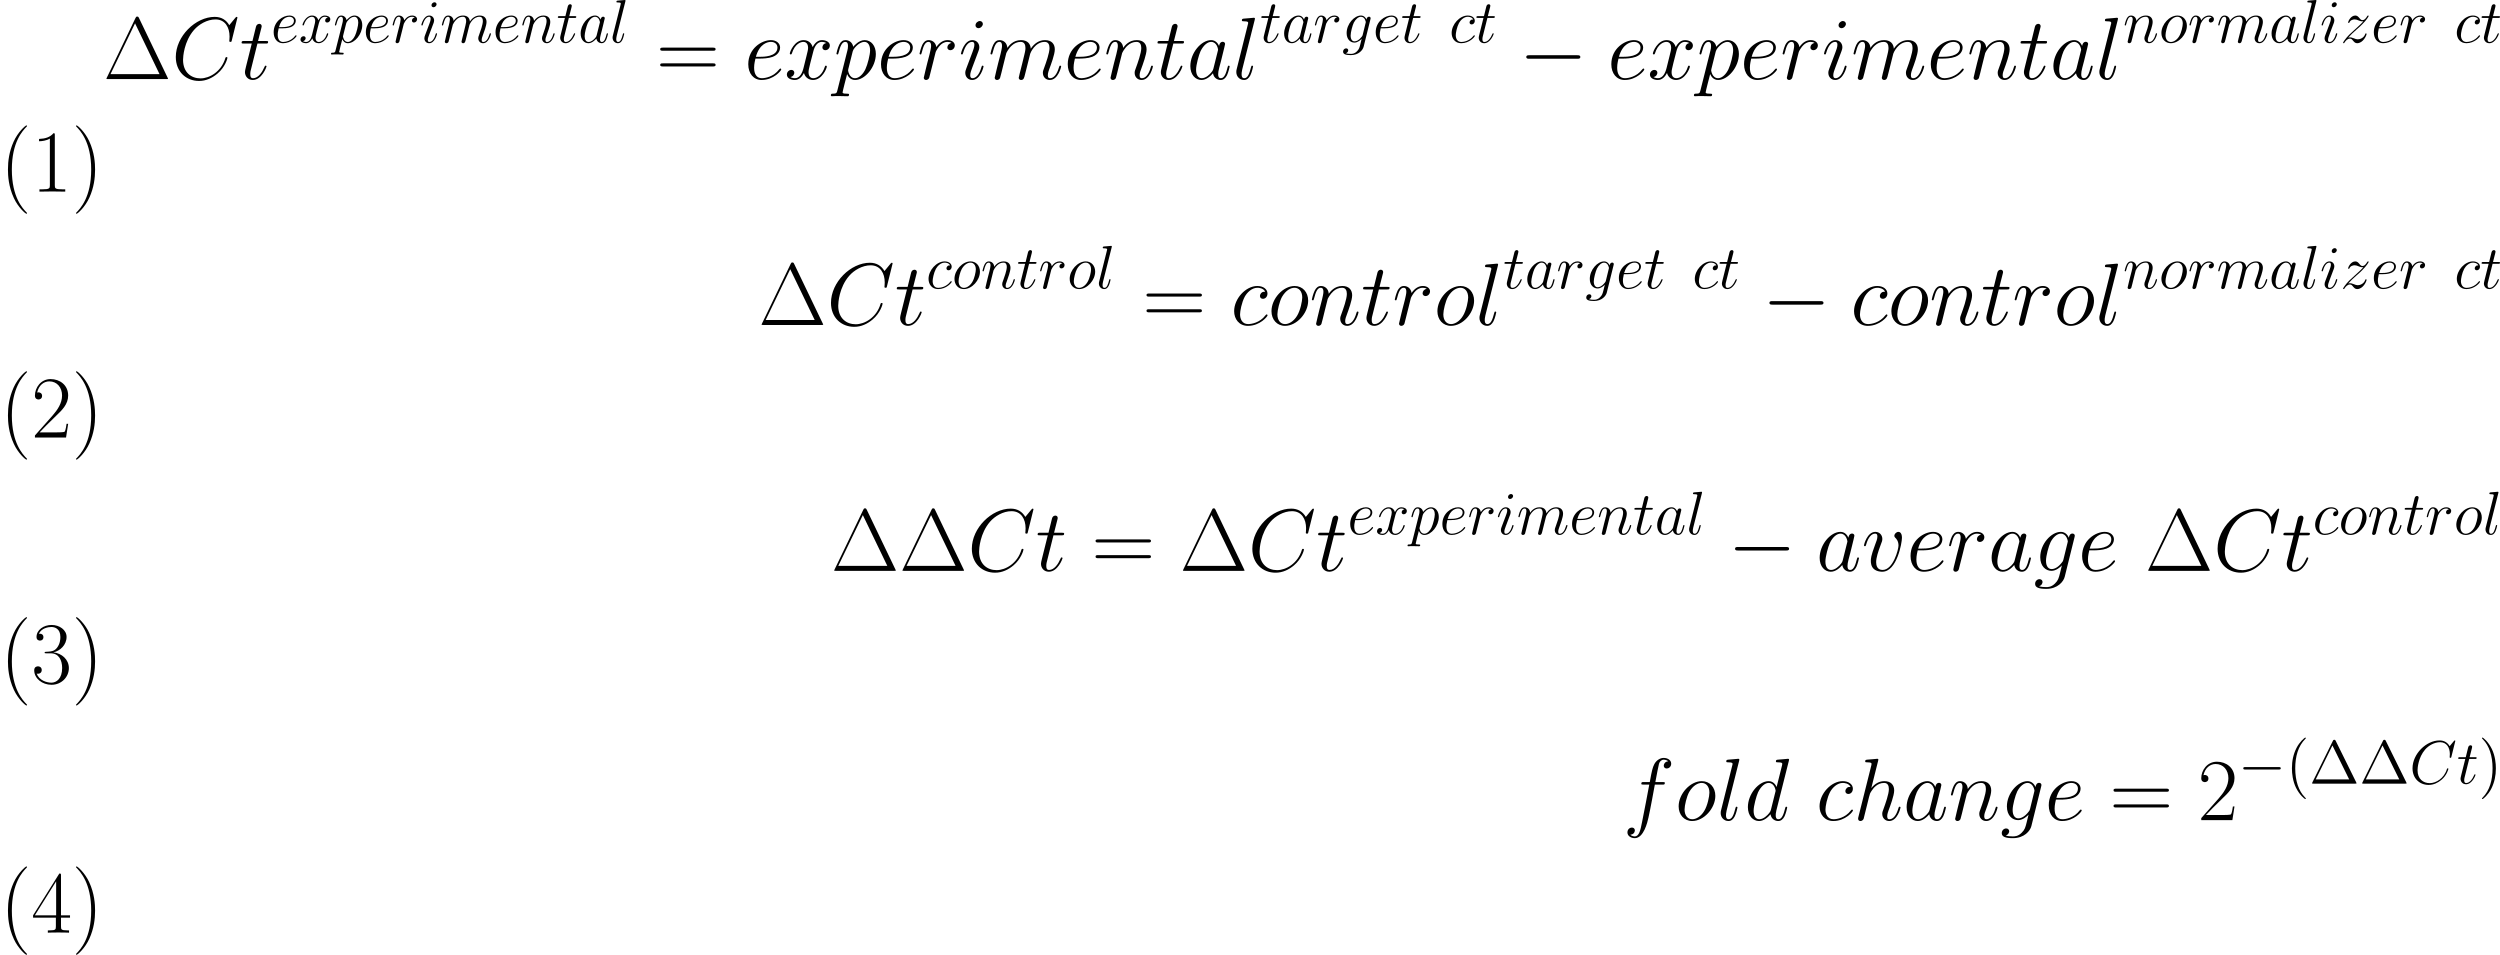
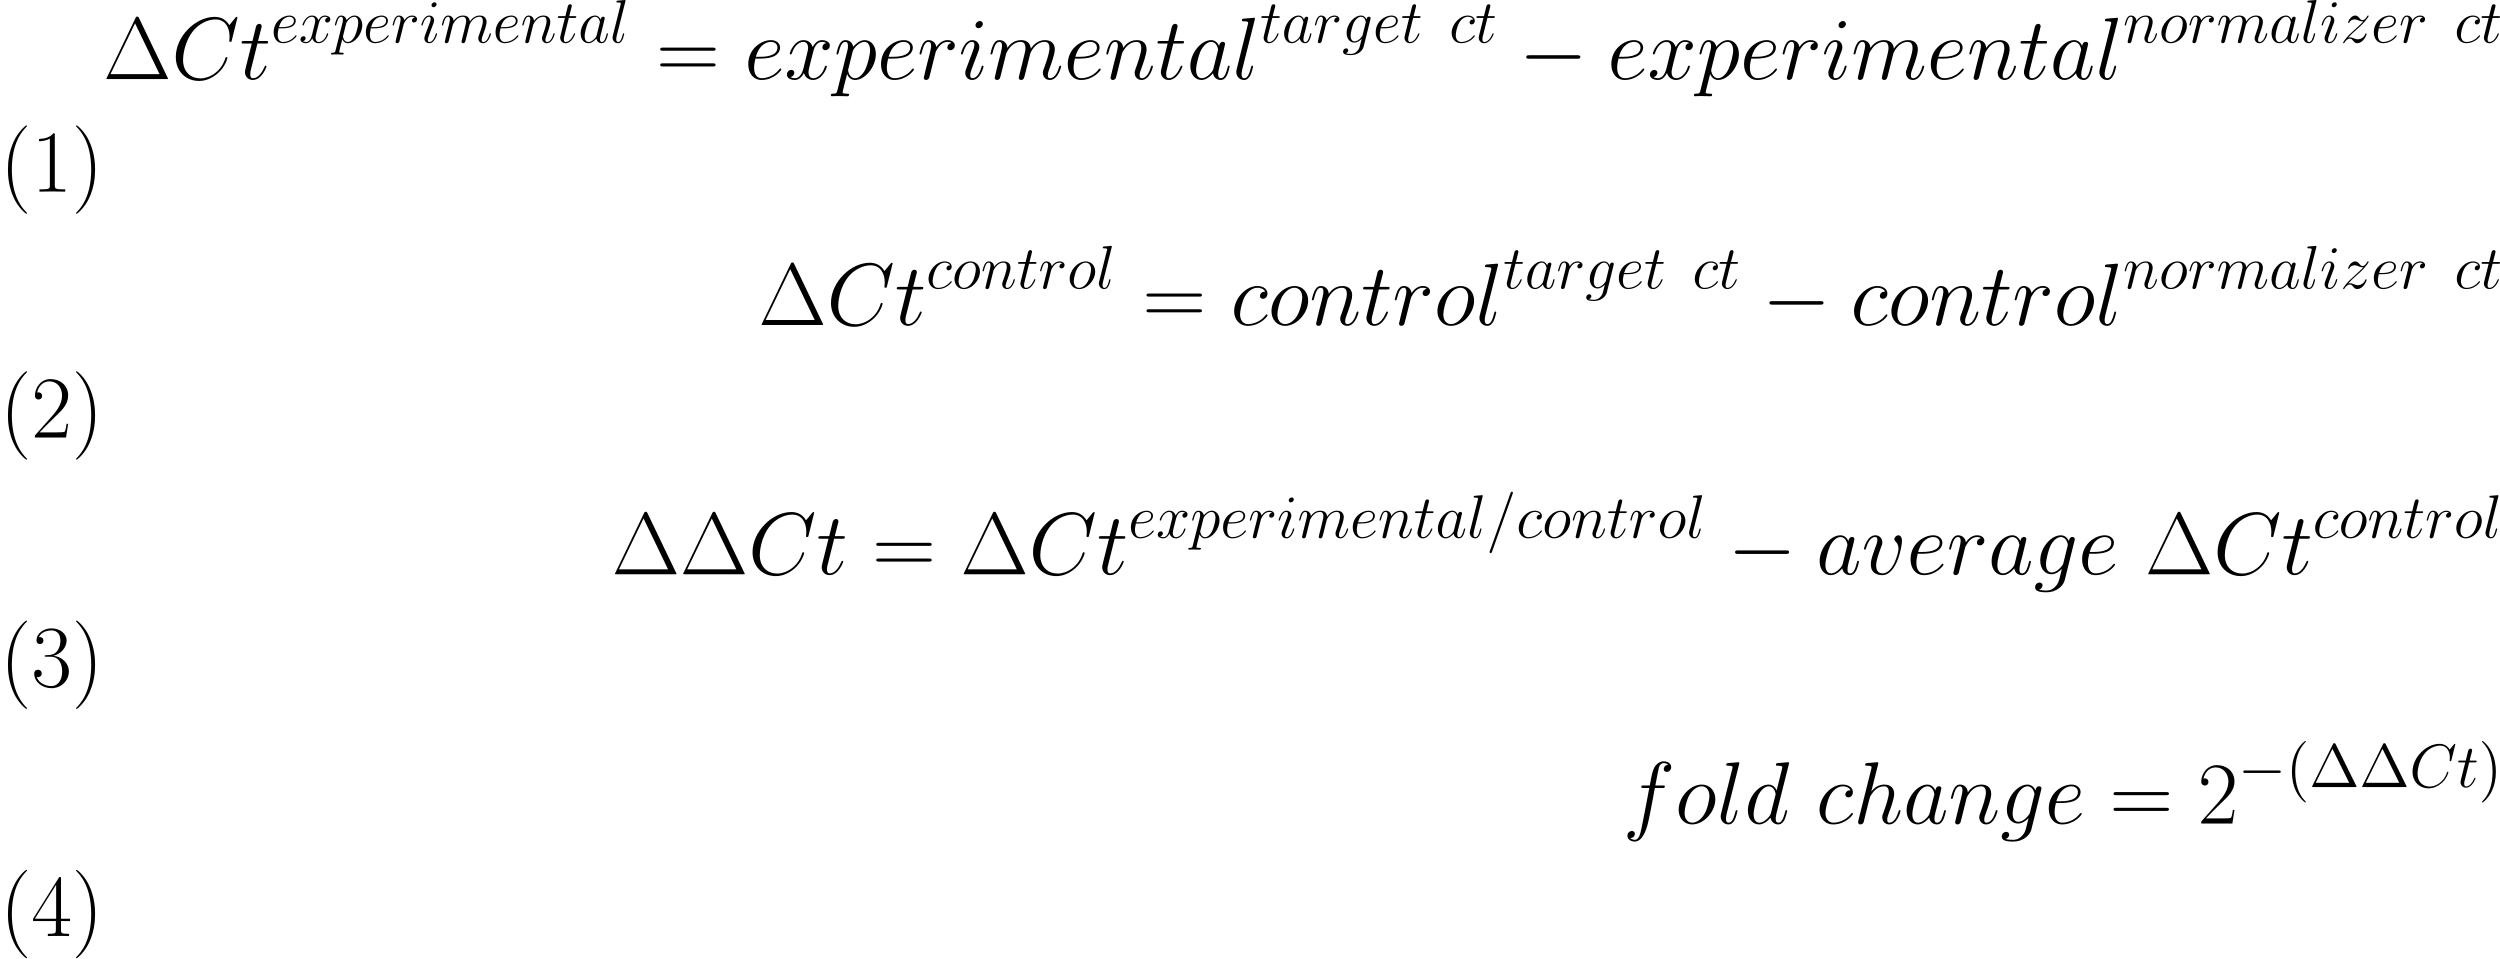
- <svg xmlns="http://www.w3.org/2000/svg" xmlns:xlink="http://www.w3.org/1999/xlink" version="1.1" width="550.218pt" height="210.131pt" viewBox="-.215 -.319 550.218 210.131">
+ <svg xmlns="http://www.w3.org/2000/svg" xmlns:xlink="http://www.w3.org/1999/xlink" version="1.1" width="550.218pt" height="210.881pt" viewBox="-.215 -.319 550.218 210.881">
  <defs>
    <path id="g4-1" d="M5.153-8.321C5.069-8.488 5.045-8.536 4.878-8.536C4.698-8.536 4.674-8.488 4.591-8.321L.598-.239C.574-.203 .55-.132 .55-.084C.55-.012 .562 0 .801 0H8.942C9.182 0 9.194-.012 9.194-.084C9.194-.132 9.17-.203 9.146-.239L5.153-8.321ZM4.507-7.436L7.771-.825H1.255L4.507-7.436Z" />
    <path id="g4-40" d="M3.885 2.905C3.885 2.869 3.885 2.845 3.682 2.642C2.487 1.435 1.817-.538 1.817-2.977C1.817-5.296 2.379-7.293 3.766-8.703C3.885-8.811 3.885-8.835 3.885-8.871C3.885-8.942 3.826-8.966 3.778-8.966C3.622-8.966 2.642-8.106 2.056-6.934C1.447-5.727 1.172-4.447 1.172-2.977C1.172-1.913 1.339-.49 1.961 .789C2.666 2.224 3.646 3.001 3.778 3.001C3.826 3.001 3.885 2.977 3.885 2.905Z" />
    <path id="g4-41" d="M3.371-2.977C3.371-3.885 3.252-5.368 2.582-6.755C1.877-8.189 .897-8.966 .765-8.966C.717-8.966 .658-8.942 .658-8.871C.658-8.835 .658-8.811 .861-8.608C2.056-7.4 2.726-5.428 2.726-2.989C2.726-.669 2.164 1.327 .777 2.738C.658 2.845 .658 2.869 .658 2.905C.658 2.977 .717 3.001 .765 3.001C.921 3.001 1.901 2.14 2.487 .968C3.096-.251 3.371-1.542 3.371-2.977Z" />
    <path id="g0-0" d="M7.878-2.75C8.082-2.75 8.297-2.75 8.297-2.989S8.082-3.228 7.878-3.228H1.411C1.207-3.228 .992-3.228 .992-2.989S1.207-2.75 1.411-2.75H7.878Z" />
    <use id="g1-0" xlink:href="#g0-0" transform="scale(1.44)" />
+     <path id="g2-61" d="M5.129-8.524C5.129-8.536 5.2-8.715 5.2-8.739C5.2-8.883 5.081-8.966 4.985-8.966C4.926-8.966 4.818-8.966 4.722-8.703L.717 2.546C.717 2.558 .646 2.738 .646 2.762C.646 2.905 .765 2.989 .861 2.989C.933 2.989 1.04 2.977 1.124 2.726L5.129-8.524Z" />
    <path id="g2-67" d="M8.931-8.309C8.931-8.416 8.847-8.416 8.823-8.416S8.751-8.416 8.656-8.297L7.831-7.293C7.412-8.01 6.755-8.416 5.858-8.416C3.276-8.416 .598-5.798 .598-2.989C.598-.992 1.997 .251 3.742 .251C4.698 .251 5.535-.155 6.229-.741C7.269-1.614 7.58-2.774 7.58-2.869C7.58-2.977 7.484-2.977 7.448-2.977C7.34-2.977 7.329-2.905 7.305-2.857C6.755-.992 5.141-.096 3.945-.096C2.678-.096 1.578-.909 1.578-2.606C1.578-2.989 1.698-5.069 3.049-6.635C3.706-7.4 4.83-8.07 5.966-8.07C7.281-8.07 7.867-6.982 7.867-5.762C7.867-5.452 7.831-5.189 7.831-5.141C7.831-5.033 7.95-5.033 7.986-5.033C8.118-5.033 8.13-5.045 8.177-5.26L8.931-8.309Z" />
    <path id="g2-97" d="M3.599-1.423C3.539-1.219 3.539-1.196 3.371-.968C3.108-.634 2.582-.12 2.02-.12C1.53-.12 1.255-.562 1.255-1.267C1.255-1.925 1.626-3.264 1.853-3.766C2.26-4.603 2.821-5.033 3.288-5.033C4.077-5.033 4.232-4.053 4.232-3.957C4.232-3.945 4.196-3.79 4.184-3.766L3.599-1.423ZM4.364-4.483C4.232-4.794 3.909-5.272 3.288-5.272C1.937-5.272 .478-3.527 .478-1.757C.478-.574 1.172 .12 1.985 .12C2.642 .12 3.204-.395 3.539-.789C3.658-.084 4.22 .12 4.579 .12S5.224-.096 5.44-.526C5.631-.933 5.798-1.662 5.798-1.71C5.798-1.769 5.75-1.817 5.679-1.817C5.571-1.817 5.559-1.757 5.511-1.578C5.332-.873 5.105-.12 4.615-.12C4.268-.12 4.244-.43 4.244-.669C4.244-.944 4.28-1.076 4.388-1.542C4.471-1.841 4.531-2.104 4.627-2.451C5.069-4.244 5.177-4.674 5.177-4.746C5.177-4.914 5.045-5.045 4.866-5.045C4.483-5.045 4.388-4.627 4.364-4.483Z" />
    <path id="g2-99" d="M4.674-4.495C4.447-4.495 4.34-4.495 4.172-4.352C4.101-4.292 3.969-4.113 3.969-3.921C3.969-3.682 4.148-3.539 4.376-3.539C4.663-3.539 4.985-3.778 4.985-4.256C4.985-4.83 4.435-5.272 3.61-5.272C2.044-5.272 .478-3.563 .478-1.865C.478-.825 1.124 .12 2.343 .12C3.969 .12 4.997-1.148 4.997-1.303C4.997-1.375 4.926-1.435 4.878-1.435C4.842-1.435 4.83-1.423 4.722-1.315C3.957-.299 2.821-.12 2.367-.12C1.542-.12 1.279-.837 1.279-1.435C1.279-1.853 1.482-3.013 1.913-3.826C2.224-4.388 2.869-5.033 3.622-5.033C3.778-5.033 4.435-5.009 4.674-4.495Z" />
    <path id="g2-100" d="M6.013-7.998C6.025-8.046 6.049-8.118 6.049-8.177C6.049-8.297 5.93-8.297 5.906-8.297C5.894-8.297 5.308-8.249 5.248-8.237C5.045-8.225 4.866-8.201 4.651-8.189C4.352-8.165 4.268-8.153 4.268-7.938C4.268-7.819 4.364-7.819 4.531-7.819C5.117-7.819 5.129-7.711 5.129-7.592C5.129-7.52 5.105-7.424 5.093-7.388L4.364-4.483C4.232-4.794 3.909-5.272 3.288-5.272C1.937-5.272 .478-3.527 .478-1.757C.478-.574 1.172 .12 1.985 .12C2.642 .12 3.204-.395 3.539-.789C3.658-.084 4.22 .12 4.579 .12S5.224-.096 5.44-.526C5.631-.933 5.798-1.662 5.798-1.71C5.798-1.769 5.75-1.817 5.679-1.817C5.571-1.817 5.559-1.757 5.511-1.578C5.332-.873 5.105-.12 4.615-.12C4.268-.12 4.244-.43 4.244-.669C4.244-.717 4.244-.968 4.328-1.303L6.013-7.998ZM3.599-1.423C3.539-1.219 3.539-1.196 3.371-.968C3.108-.634 2.582-.12 2.02-.12C1.53-.12 1.255-.562 1.255-1.267C1.255-1.925 1.626-3.264 1.853-3.766C2.26-4.603 2.821-5.033 3.288-5.033C4.077-5.033 4.232-4.053 4.232-3.957C4.232-3.945 4.196-3.79 4.184-3.766L3.599-1.423Z" />
    <path id="g2-101" d="M2.14-2.774C2.463-2.774 3.276-2.798 3.85-3.013C4.758-3.359 4.842-4.053 4.842-4.268C4.842-4.794 4.388-5.272 3.599-5.272C2.343-5.272 .538-4.136 .538-2.008C.538-.753 1.255 .12 2.343 .12C3.969 .12 4.997-1.148 4.997-1.303C4.997-1.375 4.926-1.435 4.878-1.435C4.842-1.435 4.83-1.423 4.722-1.315C3.957-.299 2.821-.12 2.367-.12C1.686-.12 1.327-.658 1.327-1.542C1.327-1.71 1.327-2.008 1.506-2.774H2.14ZM1.566-3.013C2.08-4.854 3.216-5.033 3.599-5.033C4.125-5.033 4.483-4.722 4.483-4.268C4.483-3.013 2.57-3.013 2.068-3.013H1.566Z" />
    <path id="g2-102" d="M5.332-4.806C5.571-4.806 5.667-4.806 5.667-5.033C5.667-5.153 5.571-5.153 5.356-5.153H4.388C4.615-6.384 4.782-7.233 4.878-7.615C4.949-7.902 5.2-8.177 5.511-8.177C5.762-8.177 6.013-8.07 6.133-7.962C5.667-7.914 5.523-7.568 5.523-7.364C5.523-7.125 5.703-6.982 5.93-6.982C6.169-6.982 6.528-7.185 6.528-7.639C6.528-8.141 6.025-8.416 5.499-8.416C4.985-8.416 4.483-8.034 4.244-7.568C4.029-7.149 3.909-6.719 3.634-5.153H2.833C2.606-5.153 2.487-5.153 2.487-4.937C2.487-4.806 2.558-4.806 2.798-4.806H3.563C3.347-3.694 2.857-.992 2.582 .287C2.379 1.327 2.2 2.2 1.602 2.2C1.566 2.2 1.219 2.2 1.004 1.973C1.614 1.925 1.614 1.399 1.614 1.387C1.614 1.148 1.435 1.004 1.207 1.004C.968 1.004 .61 1.207 .61 1.662C.61 2.176 1.136 2.439 1.602 2.439C2.821 2.439 3.324 .251 3.455-.347C3.67-1.267 4.256-4.447 4.316-4.806H5.332Z" />
    <path id="g2-103" d="M4.041-1.518C3.993-1.327 3.969-1.279 3.814-1.1C3.324-.466 2.821-.239 2.451-.239C2.056-.239 1.686-.55 1.686-1.375C1.686-2.008 2.044-3.347 2.307-3.885C2.654-4.555 3.192-5.033 3.694-5.033C4.483-5.033 4.639-4.053 4.639-3.981L4.603-3.814L4.041-1.518ZM4.782-4.483C4.627-4.83 4.292-5.272 3.694-5.272C2.391-5.272 .909-3.634 .909-1.853C.909-.61 1.662 0 2.427 0C3.061 0 3.622-.502 3.838-.741L3.575 .335C3.407 .992 3.335 1.291 2.905 1.71C2.415 2.2 1.961 2.2 1.698 2.2C1.339 2.2 1.04 2.176 .741 2.08C1.124 1.973 1.219 1.638 1.219 1.506C1.219 1.315 1.076 1.124 .813 1.124C.526 1.124 .215 1.363 .215 1.757C.215 2.248 .705 2.439 1.722 2.439C3.264 2.439 4.065 1.447 4.22 .801L5.547-4.555C5.583-4.698 5.583-4.722 5.583-4.746C5.583-4.914 5.452-5.045 5.272-5.045C4.985-5.045 4.818-4.806 4.782-4.483Z" />
    <path id="g2-104" d="M3.359-7.998C3.371-8.046 3.395-8.118 3.395-8.177C3.395-8.297 3.276-8.297 3.252-8.297C3.24-8.297 2.654-8.249 2.594-8.237C2.391-8.225 2.212-8.201 1.997-8.189C1.698-8.165 1.614-8.153 1.614-7.938C1.614-7.819 1.71-7.819 1.877-7.819C2.463-7.819 2.475-7.711 2.475-7.592C2.475-7.52 2.451-7.424 2.439-7.388L.705-.466C.658-.287 .658-.263 .658-.191C.658 .072 .861 .12 .98 .12C1.184 .12 1.339-.036 1.399-.167L1.937-2.331C1.997-2.594 2.068-2.845 2.128-3.108C2.26-3.61 2.26-3.622 2.487-3.969S3.252-5.033 4.172-5.033C4.651-5.033 4.818-4.674 4.818-4.196C4.818-3.527 4.352-2.224 4.089-1.506C3.981-1.219 3.921-1.064 3.921-.849C3.921-.311 4.292 .12 4.866 .12C5.978 .12 6.396-1.638 6.396-1.71C6.396-1.769 6.348-1.817 6.276-1.817C6.169-1.817 6.157-1.781 6.097-1.578C5.822-.622 5.38-.12 4.902-.12C4.782-.12 4.591-.132 4.591-.514C4.591-.825 4.734-1.207 4.782-1.339C4.997-1.913 5.535-3.324 5.535-4.017C5.535-4.734 5.117-5.272 4.208-5.272C3.527-5.272 2.929-4.949 2.439-4.328L3.359-7.998Z" />
    <path id="g2-105" d="M3.383-1.71C3.383-1.769 3.335-1.817 3.264-1.817C3.156-1.817 3.144-1.781 3.084-1.578C2.774-.49 2.283-.12 1.889-.12C1.745-.12 1.578-.155 1.578-.514C1.578-.837 1.722-1.196 1.853-1.554L2.69-3.778C2.726-3.873 2.809-4.089 2.809-4.316C2.809-4.818 2.451-5.272 1.865-5.272C.765-5.272 .323-3.539 .323-3.443C.323-3.395 .371-3.335 .454-3.335C.562-3.335 .574-3.383 .622-3.551C.909-4.555 1.363-5.033 1.829-5.033C1.937-5.033 2.14-5.021 2.14-4.639C2.14-4.328 1.985-3.933 1.889-3.67L1.052-1.447C.98-1.255 .909-1.064 .909-.849C.909-.311 1.279 .12 1.853 .12C2.953 .12 3.383-1.626 3.383-1.71ZM3.288-7.46C3.288-7.639 3.144-7.855 2.881-7.855C2.606-7.855 2.295-7.592 2.295-7.281C2.295-6.982 2.546-6.886 2.69-6.886C3.013-6.886 3.288-7.197 3.288-7.46Z" />
    <path id="g2-108" d="M3.037-7.998C3.049-8.046 3.072-8.118 3.072-8.177C3.072-8.297 2.953-8.297 2.929-8.297C2.917-8.297 2.487-8.261 2.271-8.237C2.068-8.225 1.889-8.201 1.674-8.189C1.387-8.165 1.303-8.153 1.303-7.938C1.303-7.819 1.423-7.819 1.542-7.819C2.152-7.819 2.152-7.711 2.152-7.592C2.152-7.544 2.152-7.52 2.092-7.305L.61-1.375C.574-1.243 .55-1.148 .55-.956C.55-.359 .992 .12 1.602 .12C1.997 .12 2.26-.143 2.451-.514C2.654-.909 2.821-1.662 2.821-1.71C2.821-1.769 2.774-1.817 2.702-1.817C2.594-1.817 2.582-1.757 2.534-1.578C2.319-.753 2.104-.12 1.626-.12C1.267-.12 1.267-.502 1.267-.669C1.267-.717 1.267-.968 1.351-1.303L3.037-7.998Z" />
    <path id="g2-109" d="M2.463-3.503C2.487-3.575 2.786-4.172 3.228-4.555C3.539-4.842 3.945-5.033 4.411-5.033C4.89-5.033 5.057-4.674 5.057-4.196C5.057-4.125 5.057-3.885 4.914-3.324L4.615-2.092C4.519-1.733 4.292-.849 4.268-.717C4.22-.538 4.148-.227 4.148-.179C4.148-.012 4.28 .12 4.459 .12C4.818 .12 4.878-.155 4.985-.586L5.703-3.443C5.727-3.539 6.348-5.033 7.663-5.033C8.141-5.033 8.309-4.674 8.309-4.196C8.309-3.527 7.843-2.224 7.58-1.506C7.472-1.219 7.412-1.064 7.412-.849C7.412-.311 7.783 .12 8.357 .12C9.468 .12 9.887-1.638 9.887-1.71C9.887-1.769 9.839-1.817 9.767-1.817C9.66-1.817 9.648-1.781 9.588-1.578C9.313-.622 8.871-.12 8.393-.12C8.273-.12 8.082-.132 8.082-.514C8.082-.825 8.225-1.207 8.273-1.339C8.488-1.913 9.026-3.324 9.026-4.017C9.026-4.734 8.608-5.272 7.699-5.272C6.898-5.272 6.253-4.818 5.774-4.113C5.738-4.758 5.344-5.272 4.447-5.272C3.383-5.272 2.821-4.519 2.606-4.22C2.57-4.902 2.08-5.272 1.554-5.272C1.207-5.272 .933-5.105 .705-4.651C.49-4.22 .323-3.491 .323-3.443S.371-3.335 .454-3.335C.55-3.335 .562-3.347 .634-3.622C.813-4.328 1.04-5.033 1.518-5.033C1.793-5.033 1.889-4.842 1.889-4.483C1.889-4.22 1.769-3.754 1.686-3.383L1.351-2.092C1.303-1.865 1.172-1.327 1.112-1.112C1.028-.801 .897-.239 .897-.179C.897-.012 1.028 .12 1.207 .12C1.351 .12 1.518 .048 1.614-.132C1.638-.191 1.745-.61 1.805-.849L2.068-1.925L2.463-3.503Z" />
    <path id="g2-110" d="M2.463-3.503C2.487-3.575 2.786-4.172 3.228-4.555C3.539-4.842 3.945-5.033 4.411-5.033C4.89-5.033 5.057-4.674 5.057-4.196C5.057-3.515 4.567-2.152 4.328-1.506C4.22-1.219 4.16-1.064 4.16-.849C4.16-.311 4.531 .12 5.105 .12C6.217 .12 6.635-1.638 6.635-1.71C6.635-1.769 6.587-1.817 6.516-1.817C6.408-1.817 6.396-1.781 6.336-1.578C6.061-.598 5.607-.12 5.141-.12C5.021-.12 4.83-.132 4.83-.514C4.83-.813 4.961-1.172 5.033-1.339C5.272-1.997 5.774-3.335 5.774-4.017C5.774-4.734 5.356-5.272 4.447-5.272C3.383-5.272 2.821-4.519 2.606-4.22C2.57-4.902 2.08-5.272 1.554-5.272C1.172-5.272 .909-5.045 .705-4.639C.49-4.208 .323-3.491 .323-3.443S.371-3.335 .454-3.335C.55-3.335 .562-3.347 .634-3.622C.825-4.352 1.04-5.033 1.518-5.033C1.793-5.033 1.889-4.842 1.889-4.483C1.889-4.22 1.769-3.754 1.686-3.383L1.351-2.092C1.303-1.865 1.172-1.327 1.112-1.112C1.028-.801 .897-.239 .897-.179C.897-.012 1.028 .12 1.207 .12C1.351 .12 1.518 .048 1.614-.132C1.638-.191 1.745-.61 1.805-.849L2.068-1.925L2.463-3.503Z" />
    <path id="g2-111" d="M5.452-3.288C5.452-4.423 4.71-5.272 3.622-5.272C2.044-5.272 .49-3.551 .49-1.865C.49-.729 1.231 .12 2.319 .12C3.909 .12 5.452-1.602 5.452-3.288ZM2.331-.12C1.733-.12 1.291-.598 1.291-1.435C1.291-1.985 1.578-3.204 1.913-3.802C2.451-4.722 3.12-5.033 3.61-5.033C4.196-5.033 4.651-4.555 4.651-3.718C4.651-3.24 4.4-1.961 3.945-1.231C3.455-.43 2.798-.12 2.331-.12Z" />
    <path id="g2-112" d="M.514 1.518C.43 1.877 .383 1.973-.108 1.973C-.251 1.973-.371 1.973-.371 2.2C-.371 2.224-.359 2.319-.227 2.319C-.072 2.319 .096 2.295 .251 2.295H.765C1.016 2.295 1.626 2.319 1.877 2.319C1.949 2.319 2.092 2.319 2.092 2.104C2.092 1.973 2.008 1.973 1.805 1.973C1.255 1.973 1.219 1.889 1.219 1.793C1.219 1.65 1.757-.406 1.829-.681C1.961-.347 2.283 .12 2.905 .12C4.256 .12 5.715-1.638 5.715-3.395C5.715-4.495 5.093-5.272 4.196-5.272C3.431-5.272 2.786-4.531 2.654-4.364C2.558-4.961 2.092-5.272 1.614-5.272C1.267-5.272 .992-5.105 .765-4.651C.55-4.22 .383-3.491 .383-3.443S.43-3.335 .514-3.335C.61-3.335 .622-3.347 .693-3.622C.873-4.328 1.1-5.033 1.578-5.033C1.853-5.033 1.949-4.842 1.949-4.483C1.949-4.196 1.913-4.077 1.865-3.862L.514 1.518ZM2.582-3.73C2.666-4.065 3.001-4.411 3.192-4.579C3.324-4.698 3.718-5.033 4.172-5.033C4.698-5.033 4.937-4.507 4.937-3.885C4.937-3.312 4.603-1.961 4.304-1.339C4.005-.693 3.455-.12 2.905-.12C2.092-.12 1.961-1.148 1.961-1.196C1.961-1.231 1.985-1.327 1.997-1.387L2.582-3.73Z" />
    <path id="g2-114" d="M4.651-4.89C4.28-4.818 4.089-4.555 4.089-4.292C4.089-4.005 4.316-3.909 4.483-3.909C4.818-3.909 5.093-4.196 5.093-4.555C5.093-4.937 4.722-5.272 4.125-5.272C3.646-5.272 3.096-5.057 2.594-4.328C2.511-4.961 2.032-5.272 1.554-5.272C1.088-5.272 .849-4.914 .705-4.651C.502-4.22 .323-3.503 .323-3.443C.323-3.395 .371-3.335 .454-3.335C.55-3.335 .562-3.347 .634-3.622C.813-4.34 1.04-5.033 1.518-5.033C1.805-5.033 1.889-4.83 1.889-4.483C1.889-4.22 1.769-3.754 1.686-3.383L1.351-2.092C1.303-1.865 1.172-1.327 1.112-1.112C1.028-.801 .897-.239 .897-.179C.897-.012 1.028 .12 1.207 .12C1.339 .12 1.566 .036 1.638-.203C1.674-.299 2.116-2.104 2.188-2.379C2.248-2.642 2.319-2.893 2.379-3.156C2.427-3.324 2.475-3.515 2.511-3.67C2.546-3.778 2.869-4.364 3.168-4.627C3.312-4.758 3.622-5.033 4.113-5.033C4.304-5.033 4.495-4.997 4.651-4.89Z" />
    <path id="g2-116" d="M2.403-4.806H3.503C3.73-4.806 3.85-4.806 3.85-5.021C3.85-5.153 3.778-5.153 3.539-5.153H2.487L2.929-6.898C2.977-7.066 2.977-7.089 2.977-7.173C2.977-7.364 2.821-7.472 2.666-7.472C2.57-7.472 2.295-7.436 2.2-7.054L1.733-5.153H.61C.371-5.153 .263-5.153 .263-4.926C.263-4.806 .347-4.806 .574-4.806H1.638L.849-1.65C.753-1.231 .717-1.112 .717-.956C.717-.395 1.112 .12 1.781 .12C2.989 .12 3.634-1.626 3.634-1.71C3.634-1.781 3.587-1.817 3.515-1.817C3.491-1.817 3.443-1.817 3.419-1.769C3.407-1.757 3.395-1.745 3.312-1.554C3.061-.956 2.511-.12 1.817-.12C1.459-.12 1.435-.418 1.435-.681C1.435-.693 1.435-.921 1.47-1.064L2.403-4.806Z" />
    <path id="g2-118" d="M5.464-4.471C5.464-5.224 5.081-5.272 4.985-5.272C4.698-5.272 4.435-4.985 4.435-4.746C4.435-4.603 4.519-4.519 4.567-4.471C4.686-4.364 4.997-4.041 4.997-3.419C4.997-2.917 4.28-.12 2.845-.12C2.116-.12 1.973-.729 1.973-1.172C1.973-1.769 2.248-2.606 2.57-3.467C2.762-3.957 2.809-4.077 2.809-4.316C2.809-4.818 2.451-5.272 1.865-5.272C.765-5.272 .323-3.539 .323-3.443C.323-3.395 .371-3.335 .454-3.335C.562-3.335 .574-3.383 .622-3.551C.909-4.579 1.375-5.033 1.829-5.033C1.937-5.033 2.14-5.033 2.14-4.639C2.14-4.328 2.008-3.981 1.829-3.527C1.255-1.997 1.255-1.626 1.255-1.339C1.255-1.076 1.291-.586 1.662-.251C2.092 .12 2.69 .12 2.798 .12C4.782 .12 5.464-3.79 5.464-4.471Z" />
    <path id="g2-120" d="M5.667-4.878C5.284-4.806 5.141-4.519 5.141-4.292C5.141-4.005 5.368-3.909 5.535-3.909C5.894-3.909 6.145-4.22 6.145-4.543C6.145-5.045 5.571-5.272 5.069-5.272C4.34-5.272 3.933-4.555 3.826-4.328C3.551-5.224 2.809-5.272 2.594-5.272C1.375-5.272 .729-3.706 .729-3.443C.729-3.395 .777-3.335 .861-3.335C.956-3.335 .98-3.407 1.004-3.455C1.411-4.782 2.212-5.033 2.558-5.033C3.096-5.033 3.204-4.531 3.204-4.244C3.204-3.981 3.132-3.706 2.989-3.132L2.582-1.494C2.403-.777 2.056-.12 1.423-.12C1.363-.12 1.064-.12 .813-.275C1.243-.359 1.339-.717 1.339-.861C1.339-1.1 1.16-1.243 .933-1.243C.646-1.243 .335-.992 .335-.61C.335-.108 .897 .12 1.411 .12C1.985 .12 2.391-.335 2.642-.825C2.833-.12 3.431 .12 3.873 .12C5.093 .12 5.738-1.447 5.738-1.71C5.738-1.769 5.691-1.817 5.619-1.817C5.511-1.817 5.499-1.757 5.464-1.662C5.141-.61 4.447-.12 3.909-.12C3.491-.12 3.264-.43 3.264-.921C3.264-1.184 3.312-1.375 3.503-2.164L3.921-3.79C4.101-4.507 4.507-5.033 5.057-5.033C5.081-5.033 5.416-5.033 5.667-4.878Z" />
    <path id="g2-122" d="M1.518-.968C2.032-1.554 2.451-1.925 3.049-2.463C3.766-3.084 4.077-3.383 4.244-3.563C5.081-4.388 5.499-5.081 5.499-5.177S5.404-5.272 5.38-5.272C5.296-5.272 5.272-5.224 5.212-5.141C4.914-4.627 4.627-4.376 4.316-4.376C4.065-4.376 3.933-4.483 3.706-4.77C3.455-5.069 3.252-5.272 2.905-5.272C2.032-5.272 1.506-4.184 1.506-3.933C1.506-3.897 1.518-3.826 1.626-3.826C1.722-3.826 1.733-3.873 1.769-3.957C1.973-4.435 2.546-4.519 2.774-4.519C3.025-4.519 3.264-4.435 3.515-4.328C3.969-4.136 4.16-4.136 4.28-4.136C4.364-4.136 4.411-4.136 4.471-4.148C4.077-3.682 3.431-3.108 2.893-2.618L1.686-1.506C.956-.765 .514-.06 .514 .024C.514 .096 .574 .12 .646 .12S.729 .108 .813-.036C1.004-.335 1.387-.777 1.829-.777C2.08-.777 2.2-.693 2.439-.395C2.666-.132 2.869 .12 3.252 .12C4.423 .12 5.093-1.399 5.093-1.674C5.093-1.722 5.081-1.793 4.961-1.793C4.866-1.793 4.854-1.745 4.818-1.626C4.555-.921 3.85-.634 3.383-.634C3.132-.634 2.893-.717 2.642-.825C2.164-1.016 2.032-1.016 1.877-1.016C1.757-1.016 1.626-1.016 1.518-.968Z" />
    <use id="g3-67" xlink:href="#g2-67" transform="scale(1.44)" />
    <use id="g3-97" xlink:href="#g2-97" transform="scale(1.44)" />
    <use id="g3-99" xlink:href="#g2-99" transform="scale(1.44)" />
    <use id="g3-100" xlink:href="#g2-100" transform="scale(1.44)" />
    <use id="g3-101" xlink:href="#g2-101" transform="scale(1.44)" />
    <use id="g3-102" xlink:href="#g2-102" transform="scale(1.44)" />
    <use id="g3-103" xlink:href="#g2-103" transform="scale(1.44)" />
    <use id="g3-104" xlink:href="#g2-104" transform="scale(1.44)" />
    <use id="g3-105" xlink:href="#g2-105" transform="scale(1.44)" />
    <use id="g3-108" xlink:href="#g2-108" transform="scale(1.44)" />
    <use id="g3-109" xlink:href="#g2-109" transform="scale(1.44)" />
    <use id="g3-110" xlink:href="#g2-110" transform="scale(1.44)" />
    <use id="g3-111" xlink:href="#g2-111" transform="scale(1.44)" />
    <use id="g3-112" xlink:href="#g2-112" transform="scale(1.44)" />
    <use id="g3-114" xlink:href="#g2-114" transform="scale(1.44)" />
    <use id="g3-116" xlink:href="#g2-116" transform="scale(1.44)" />
    <use id="g3-118" xlink:href="#g2-118" transform="scale(1.44)" />
    <use id="g3-120" xlink:href="#g2-120" transform="scale(1.44)" />
    <path id="g5-1" d="M6.989-11.879C6.852-12.171 6.783-12.171 6.645-12.171C6.439-12.171 6.421-12.137 6.301-11.896L.723-.293C.706-.258 .637-.103 .637-.086C.637-.017 .654 0 .964 0H12.309C12.619 0 12.636-.017 12.636-.086C12.636-.103 12.567-.258 12.55-.293L6.989-11.879ZM6.215-10.863L10.983-.964H1.429L6.215-10.863Z" />
    <path id="g5-40" d="M5.268 4.201C5.268 4.183 5.268 4.149 5.216 4.097C4.424 3.288 2.307 1.085 2.307-4.287S4.39-11.844 5.233-12.705C5.233-12.722 5.268-12.757 5.268-12.808S5.216-12.894 5.147-12.894C4.958-12.894 3.495-11.62 2.651-9.727C1.79-7.816 1.549-5.957 1.549-4.304C1.549-3.064 1.67-.964 2.703 1.257C3.529 3.047 4.941 4.304 5.147 4.304C5.233 4.304 5.268 4.269 5.268 4.201Z" />
    <path id="g5-41" d="M4.528-4.287C4.528-5.526 4.407-7.626 3.374-9.847C2.548-11.638 1.136-12.894 .93-12.894C.878-12.894 .809-12.877 .809-12.791C.809-12.757 .826-12.739 .844-12.705C1.67-11.844 3.77-9.658 3.77-4.304C3.77 1.067 1.687 3.254 .844 4.114C.826 4.149 .809 4.166 .809 4.201C.809 4.287 .878 4.304 .93 4.304C1.119 4.304 2.582 3.03 3.426 1.136C4.287-.775 4.528-2.634 4.528-4.287Z" />
    <path id="g5-49" d="M4.579-11.001C4.579-11.362 4.562-11.379 4.321-11.379C3.65-10.57 2.634-10.312 1.67-10.278C1.618-10.278 1.532-10.278 1.515-10.243S1.498-10.174 1.498-9.813C2.031-9.813 2.927-9.916 3.615-10.329V-1.257C3.615-.654 3.581-.448 2.1-.448H1.584V0C2.41-.017 3.271-.034 4.097-.034S5.784-.017 6.611 0V-.448H6.094C4.614-.448 4.579-.637 4.579-1.257V-11.001Z" />
    <path id="g5-50" d="M7.179-2.668H6.869C6.697-1.446 6.559-1.24 6.49-1.136C6.404-.998 5.165-.998 4.924-.998H1.618C2.238-1.67 3.443-2.892 4.906-4.304C5.957-5.302 7.179-6.473 7.179-8.177C7.179-10.209 5.561-11.379 3.753-11.379C1.859-11.379 .706-9.71 .706-8.16C.706-7.489 1.205-7.403 1.412-7.403C1.584-7.403 2.1-7.506 2.1-8.108C2.1-8.642 1.653-8.797 1.412-8.797C1.308-8.797 1.205-8.78 1.136-8.745C1.463-10.209 2.462-10.932 3.512-10.932C5.01-10.932 5.991-9.744 5.991-8.177C5.991-6.68 5.113-5.388 4.132-4.269L.706-.396V0H6.766L7.179-2.668Z" />
    <path id="g5-51" d="M3.805-5.853C5.337-5.853 6.008-4.528 6.008-2.995C6.008-.93 4.906-.138 3.908-.138C2.995-.138 1.515-.585 1.05-1.911C1.136-1.876 1.222-1.876 1.308-1.876C1.722-1.876 2.031-2.152 2.031-2.6C2.031-3.099 1.653-3.323 1.308-3.323C1.016-3.323 .568-3.185 .568-2.548C.568-.964 2.117 .275 3.942 .275C5.853 .275 7.317-1.222 7.317-2.978C7.317-4.648 5.939-5.853 4.304-6.043C5.612-6.318 6.869-7.489 6.869-9.055C6.869-10.398 5.509-11.379 3.96-11.379C2.393-11.379 1.016-10.415 1.016-9.038C1.016-8.436 1.463-8.332 1.687-8.332C2.049-8.332 2.359-8.556 2.359-9.004S2.049-9.675 1.687-9.675C1.618-9.675 1.532-9.675 1.463-9.641C1.963-10.777 3.323-10.983 3.925-10.983S5.664-10.691 5.664-9.038C5.664-8.556 5.595-7.695 5.01-6.938C4.493-6.266 3.908-6.232 3.34-6.18C3.254-6.18 2.858-6.146 2.789-6.146C2.668-6.129 2.6-6.111 2.6-5.991S2.617-5.853 2.961-5.853H3.805Z" />
    <path id="g5-52" d="M5.784-11.138C5.784-11.5 5.767-11.517 5.457-11.517L.344-3.374V-2.927H4.786V-1.24C4.786-.62 4.751-.448 3.546-.448H3.219V0C3.77-.034 4.7-.034 5.285-.034S6.8-.034 7.351 0V-.448H7.024C5.819-.448 5.784-.62 5.784-1.24V-2.927H7.54V-3.374H5.784V-11.138ZM4.838-10.002V-3.374H.689L4.838-10.002Z" />
    <path id="g5-61" d="M11.07-5.526C11.328-5.526 11.586-5.526 11.586-5.819C11.586-6.129 11.293-6.129 11.001-6.129H1.377C1.085-6.129 .792-6.129 .792-5.819C.792-5.526 1.05-5.526 1.308-5.526H11.07ZM11.001-2.462C11.293-2.462 11.586-2.462 11.586-2.772C11.586-3.064 11.328-3.064 11.07-3.064H1.308C1.05-3.064 .792-3.064 .792-2.772C.792-2.462 1.085-2.462 1.377-2.462H11.001Z" />
  </defs>
  <g id="page1" transform="matrix(1.13 0 0 1.13 -57.44508 -85.35707)">
    <use x="70.735" y="90.66" xlink:href="#g5-1" />
    <use x="84.026" y="90.66" xlink:href="#g3-67" />
    <use x="97.323" y="90.66" xlink:href="#g3-116" />
    <use x="103.41" y="83.552" xlink:href="#g2-101" />
    <use x="108.835" y="83.552" xlink:href="#g2-120" />
    <use x="115.487" y="83.552" xlink:href="#g2-112" />
    <use x="121.363" y="83.552" xlink:href="#g2-101" />
    <use x="126.788" y="83.552" xlink:href="#g2-114" />
    <use x="132.389" y="83.552" xlink:href="#g2-105" />
    <use x="136.382" y="83.552" xlink:href="#g2-109" />
    <use x="146.621" y="83.552" xlink:href="#g2-101" />
    <use x="152.047" y="83.552" xlink:href="#g2-110" />
    <use x="159.034" y="83.552" xlink:href="#g2-116" />
    <use x="163.261" y="83.552" xlink:href="#g2-97" />
    <use x="169.406" y="83.552" xlink:href="#g2-108" />
    <use x="178.436" y="90.66" xlink:href="#g5-61" />
    <use x="195.611" y="90.66" xlink:href="#g3-101" />
    <use x="203.423" y="90.66" xlink:href="#g3-120" />
    <use x="213.002" y="90.66" xlink:href="#g3-112" />
    <use x="221.463" y="90.66" xlink:href="#g3-101" />
    <use x="229.275" y="90.66" xlink:href="#g3-114" />
    <use x="237.34" y="90.66" xlink:href="#g3-105" />
    <use x="243.09" y="90.66" xlink:href="#g3-109" />
    <use x="257.835" y="90.66" xlink:href="#g3-101" />
    <use x="265.648" y="90.66" xlink:href="#g3-110" />
    <use x="275.71" y="90.66" xlink:href="#g3-116" />
    <use x="281.797" y="90.66" xlink:href="#g3-97" />
    <use x="290.646" y="90.66" xlink:href="#g3-108" />
    <use x="296.045" y="83.552" xlink:href="#g2-116" />
    <use x="300.272" y="83.552" xlink:href="#g2-97" />
    <use x="306.417" y="83.552" xlink:href="#g2-114" />
    <use x="312.018" y="83.552" xlink:href="#g2-103" />
    <use x="318.052" y="83.552" xlink:href="#g2-101" />
    <use x="323.478" y="83.552" xlink:href="#g2-116" />
    <use x="332.902" y="83.552" xlink:href="#g2-99" />
    <use x="337.94" y="83.552" xlink:href="#g2-116" />
    <use x="346.491" y="90.66" xlink:href="#g1-0" />
    <use x="363.706" y="90.66" xlink:href="#g3-101" />
    <use x="371.519" y="90.66" xlink:href="#g3-120" />
    <use x="381.098" y="90.66" xlink:href="#g3-112" />
    <use x="389.558" y="90.66" xlink:href="#g3-101" />
    <use x="397.371" y="90.66" xlink:href="#g3-114" />
    <use x="405.435" y="90.66" xlink:href="#g3-105" />
    <use x="411.186" y="90.66" xlink:href="#g3-109" />
    <use x="425.93" y="90.66" xlink:href="#g3-101" />
    <use x="433.743" y="90.66" xlink:href="#g3-110" />
    <use x="443.805" y="90.66" xlink:href="#g3-116" />
    <use x="449.892" y="90.66" xlink:href="#g3-97" />
    <use x="458.741" y="90.66" xlink:href="#g3-108" />
    <use x="464.141" y="83.552" xlink:href="#g2-110" />
    <use x="471.128" y="83.552" xlink:href="#g2-111" />
    <use x="476.756" y="83.552" xlink:href="#g2-114" />
    <use x="482.356" y="83.552" xlink:href="#g2-109" />
    <use x="492.595" y="83.552" xlink:href="#g2-97" />
    <use x="498.74" y="83.552" xlink:href="#g2-108" />
    <use x="502.49" y="83.552" xlink:href="#g2-105" />
    <use x="506.484" y="83.552" xlink:href="#g2-122" />
    <use x="512.454" y="83.552" xlink:href="#g2-101" />
    <use x="517.88" y="83.552" xlink:href="#g2-114" />
    <use x="528.677" y="83.552" xlink:href="#g2-99" />
    <use x="533.715" y="83.552" xlink:href="#g2-116" />
    <use x="50.646" y="112.578" xlink:href="#g5-40" />
    <use x="56.743" y="112.578" xlink:href="#g5-49" />
    <use x="64.638" y="112.578" xlink:href="#g5-41" />
    <use x="198.341" y="138.549" xlink:href="#g5-1" />
    <use x="211.633" y="138.549" xlink:href="#g3-67" />
    <use x="224.929" y="138.549" xlink:href="#g3-116" />
    <use x="231.017" y="131.44" xlink:href="#g2-99" />
    <use x="236.055" y="131.44" xlink:href="#g2-111" />
    <use x="241.682" y="131.44" xlink:href="#g2-110" />
    <use x="248.67" y="131.44" xlink:href="#g2-116" />
    <use x="252.897" y="131.44" xlink:href="#g2-114" />
    <use x="258.497" y="131.44" xlink:href="#g2-111" />
    <use x="264.125" y="131.44" xlink:href="#g2-108" />
    <use x="273.155" y="138.549" xlink:href="#g5-61" />
    <use x="290.329" y="138.549" xlink:href="#g3-99" />
    <use x="297.584" y="138.549" xlink:href="#g3-111" />
    <use x="305.687" y="138.549" xlink:href="#g3-110" />
    <use x="315.749" y="138.549" xlink:href="#g3-116" />
    <use x="321.836" y="138.549" xlink:href="#g3-114" />
    <use x="329.901" y="138.549" xlink:href="#g3-111" />
    <use x="338.005" y="138.549" xlink:href="#g3-108" />
    <use x="343.404" y="131.44" xlink:href="#g2-116" />
    <use x="347.631" y="131.44" xlink:href="#g2-97" />
    <use x="353.776" y="131.44" xlink:href="#g2-114" />
    <use x="359.377" y="131.44" xlink:href="#g2-103" />
    <use x="365.411" y="131.44" xlink:href="#g2-101" />
    <use x="370.837" y="131.44" xlink:href="#g2-116" />
    <use x="380.261" y="131.44" xlink:href="#g2-99" />
    <use x="385.299" y="131.44" xlink:href="#g2-116" />
    <use x="393.85" y="138.549" xlink:href="#g1-0" />
    <use x="411.065" y="138.549" xlink:href="#g3-99" />
    <use x="418.32" y="138.549" xlink:href="#g3-111" />
    <use x="426.423" y="138.549" xlink:href="#g3-110" />
    <use x="436.486" y="138.549" xlink:href="#g3-116" />
    <use x="442.573" y="138.549" xlink:href="#g3-114" />
    <use x="450.637" y="138.549" xlink:href="#g3-111" />
    <use x="458.741" y="138.549" xlink:href="#g3-108" />
    <use x="464.141" y="131.44" xlink:href="#g2-110" />
    <use x="471.128" y="131.44" xlink:href="#g2-111" />
    <use x="476.756" y="131.44" xlink:href="#g2-114" />
    <use x="482.356" y="131.44" xlink:href="#g2-109" />
    <use x="492.595" y="131.44" xlink:href="#g2-97" />
    <use x="498.74" y="131.44" xlink:href="#g2-108" />
    <use x="502.49" y="131.44" xlink:href="#g2-105" />
    <use x="506.484" y="131.44" xlink:href="#g2-122" />
    <use x="512.454" y="131.44" xlink:href="#g2-101" />
    <use x="517.88" y="131.44" xlink:href="#g2-114" />
    <use x="528.677" y="131.44" xlink:href="#g2-99" />
    <use x="533.715" y="131.44" xlink:href="#g2-116" />
    <use x="50.646" y="160.466" xlink:href="#g5-40" />
    <use x="56.743" y="160.466" xlink:href="#g5-50" />
    <use x="64.638" y="160.466" xlink:href="#g5-41" />
-     <use x="212.484" y="186.437" xlink:href="#g5-1" />
-     <use x="225.776" y="186.437" xlink:href="#g5-1" />
-     <use x="239.068" y="186.437" xlink:href="#g3-67" />
-     <use x="252.364" y="186.437" xlink:href="#g3-116" />
-     <use x="263.233" y="186.437" xlink:href="#g5-61" />
-     <use x="280.408" y="186.437" xlink:href="#g5-1" />
-     <use x="293.699" y="186.437" xlink:href="#g3-67" />
-     <use x="306.996" y="186.437" xlink:href="#g3-116" />
-     <use x="313.083" y="179.329" xlink:href="#g2-101" />
-     <use x="318.508" y="179.329" xlink:href="#g2-120" />
-     <use x="325.161" y="179.329" xlink:href="#g2-112" />
-     <use x="331.036" y="179.329" xlink:href="#g2-101" />
-     <use x="336.461" y="179.329" xlink:href="#g2-114" />
-     <use x="342.062" y="179.329" xlink:href="#g2-105" />
-     <use x="346.055" y="179.329" xlink:href="#g2-109" />
-     <use x="356.294" y="179.329" xlink:href="#g2-101" />
-     <use x="361.72" y="179.329" xlink:href="#g2-110" />
-     <use x="368.707" y="179.329" xlink:href="#g2-116" />
-     <use x="372.934" y="179.329" xlink:href="#g2-97" />
-     <use x="379.079" y="179.329" xlink:href="#g2-108" />
-     <use x="387.153" y="186.437" xlink:href="#g1-0" />
-     <use x="404.368" y="186.437" xlink:href="#g3-97" />
-     <use x="413.217" y="186.437" xlink:href="#g3-118" />
-     <use x="421.984" y="186.437" xlink:href="#g3-101" />
-     <use x="429.797" y="186.437" xlink:href="#g3-114" />
-     <use x="437.861" y="186.437" xlink:href="#g3-97" />
-     <use x="446.71" y="186.437" xlink:href="#g3-103" />
-     <use x="455.4" y="186.437" xlink:href="#g3-101" />
-     <use x="468.409" y="186.437" xlink:href="#g5-1" />
-     <use x="481.701" y="186.437" xlink:href="#g3-67" />
-     <use x="494.997" y="186.437" xlink:href="#g3-116" />
-     <use x="501.085" y="179.329" xlink:href="#g2-99" />
-     <use x="506.123" y="179.329" xlink:href="#g2-111" />
-     <use x="511.75" y="179.329" xlink:href="#g2-110" />
-     <use x="518.738" y="179.329" xlink:href="#g2-116" />
-     <use x="522.965" y="179.329" xlink:href="#g2-114" />
-     <use x="528.565" y="179.329" xlink:href="#g2-111" />
-     <use x="534.193" y="179.329" xlink:href="#g2-108" />
-     <use x="50.646" y="208.355" xlink:href="#g5-40" />
-     <use x="56.743" y="208.355" xlink:href="#g5-51" />
-     <use x="64.638" y="208.355" xlink:href="#g5-41" />
-     <use x="366.739" y="234.99" xlink:href="#g3-102" />
-     <use x="376.886" y="234.99" xlink:href="#g3-111" />
-     <use x="384.99" y="234.99" xlink:href="#g3-108" />
-     <use x="390.389" y="234.99" xlink:href="#g3-100" />
-     <use x="404.346" y="234.99" xlink:href="#g3-99" />
-     <use x="411.6" y="234.99" xlink:href="#g3-104" />
-     <use x="421.304" y="234.99" xlink:href="#g3-97" />
-     <use x="430.153" y="234.99" xlink:href="#g3-110" />
-     <use x="440.215" y="234.99" xlink:href="#g3-103" />
-     <use x="448.904" y="234.99" xlink:href="#g3-101" />
-     <use x="461.499" y="234.99" xlink:href="#g5-61" />
-     <use x="478.673" y="234.99" xlink:href="#g5-50" />
-     <use x="486.568" y="227.882" xlink:href="#g0-0" />
-     <use x="495.867" y="227.882" xlink:href="#g4-40" />
-     <use x="500.419" y="227.882" xlink:href="#g4-1" />
-     <use x="510.174" y="227.882" xlink:href="#g4-1" />
-     <use x="519.929" y="227.882" xlink:href="#g2-67" />
-     <use x="529.163" y="227.882" xlink:href="#g2-116" />
-     <use x="533.39" y="227.882" xlink:href="#g4-41" />
-     <use x="50.646" y="256.908" xlink:href="#g5-40" />
-     <use x="56.743" y="256.908" xlink:href="#g5-52" />
-     <use x="64.638" y="256.908" xlink:href="#g5-41" />
+     <use x="169.774" y="187.101" xlink:href="#g5-1" />
+     <use x="183.065" y="187.101" xlink:href="#g5-1" />
+     <use x="196.357" y="187.101" xlink:href="#g3-67" />
+     <use x="209.653" y="187.101" xlink:href="#g3-116" />
+     <use x="220.523" y="187.101" xlink:href="#g5-61" />
+     <use x="237.697" y="187.101" xlink:href="#g5-1" />
+     <use x="250.989" y="187.101" xlink:href="#g3-67" />
+     <use x="264.285" y="187.101" xlink:href="#g3-116" />
+     <use x="270.372" y="179.993" xlink:href="#g2-101" />
+     <use x="275.798" y="179.993" xlink:href="#g2-120" />
+     <use x="282.45" y="179.993" xlink:href="#g2-112" />
+     <use x="288.325" y="179.993" xlink:href="#g2-101" />
+     <use x="293.75" y="179.993" xlink:href="#g2-114" />
+     <use x="299.351" y="179.993" xlink:href="#g2-105" />
+     <use x="303.344" y="179.993" xlink:href="#g2-109" />
+     <use x="313.583" y="179.993" xlink:href="#g2-101" />
+     <use x="319.009" y="179.993" xlink:href="#g2-110" />
+     <use x="325.996" y="179.993" xlink:href="#g2-116" />
+     <use x="330.224" y="179.993" xlink:href="#g2-97" />
+     <use x="336.369" y="179.993" xlink:href="#g2-108" />
+     <use x="340.118" y="179.993" xlink:href="#g2-61" />
+     <use x="345.971" y="179.993" xlink:href="#g2-99" />
+     <use x="351.009" y="179.993" xlink:href="#g2-111" />
+     <use x="356.637" y="179.993" xlink:href="#g2-110" />
+     <use x="363.624" y="179.993" xlink:href="#g2-116" />
+     <use x="367.852" y="179.993" xlink:href="#g2-114" />
+     <use x="373.452" y="179.993" xlink:href="#g2-111" />
+     <use x="379.079" y="179.993" xlink:href="#g2-108" />
+     <use x="387.153" y="187.101" xlink:href="#g1-0" />
+     <use x="404.368" y="187.101" xlink:href="#g3-97" />
+     <use x="413.217" y="187.101" xlink:href="#g3-118" />
+     <use x="421.984" y="187.101" xlink:href="#g3-101" />
+     <use x="429.797" y="187.101" xlink:href="#g3-114" />
+     <use x="437.861" y="187.101" xlink:href="#g3-97" />
+     <use x="446.71" y="187.101" xlink:href="#g3-103" />
+     <use x="455.4" y="187.101" xlink:href="#g3-101" />
+     <use x="468.409" y="187.101" xlink:href="#g5-1" />
+     <use x="481.701" y="187.101" xlink:href="#g3-67" />
+     <use x="494.997" y="187.101" xlink:href="#g3-116" />
+     <use x="501.085" y="179.993" xlink:href="#g2-99" />
+     <use x="506.123" y="179.993" xlink:href="#g2-111" />
+     <use x="511.75" y="179.993" xlink:href="#g2-110" />
+     <use x="518.738" y="179.993" xlink:href="#g2-116" />
+     <use x="522.965" y="179.993" xlink:href="#g2-114" />
+     <use x="528.565" y="179.993" xlink:href="#g2-111" />
+     <use x="534.193" y="179.993" xlink:href="#g2-108" />
+     <use x="50.646" y="209.019" xlink:href="#g5-40" />
+     <use x="56.743" y="209.019" xlink:href="#g5-51" />
+     <use x="64.638" y="209.019" xlink:href="#g5-41" />
+     <use x="366.739" y="235.654" xlink:href="#g3-102" />
+     <use x="376.886" y="235.654" xlink:href="#g3-111" />
+     <use x="384.99" y="235.654" xlink:href="#g3-108" />
+     <use x="390.389" y="235.654" xlink:href="#g3-100" />
+     <use x="404.346" y="235.654" xlink:href="#g3-99" />
+     <use x="411.6" y="235.654" xlink:href="#g3-104" />
+     <use x="421.304" y="235.654" xlink:href="#g3-97" />
+     <use x="430.153" y="235.654" xlink:href="#g3-110" />
+     <use x="440.215" y="235.654" xlink:href="#g3-103" />
+     <use x="448.904" y="235.654" xlink:href="#g3-101" />
+     <use x="461.499" y="235.654" xlink:href="#g5-61" />
+     <use x="478.673" y="235.654" xlink:href="#g5-50" />
+     <use x="486.568" y="228.546" xlink:href="#g0-0" />
+     <use x="495.867" y="228.546" xlink:href="#g4-40" />
+     <use x="500.419" y="228.546" xlink:href="#g4-1" />
+     <use x="510.174" y="228.546" xlink:href="#g4-1" />
+     <use x="519.929" y="228.546" xlink:href="#g2-67" />
+     <use x="529.163" y="228.546" xlink:href="#g2-116" />
+     <use x="533.39" y="228.546" xlink:href="#g4-41" />
+     <use x="50.646" y="257.572" xlink:href="#g5-40" />
+     <use x="56.743" y="257.572" xlink:href="#g5-52" />
+     <use x="64.638" y="257.572" xlink:href="#g5-41" />
  </g>
</svg>
